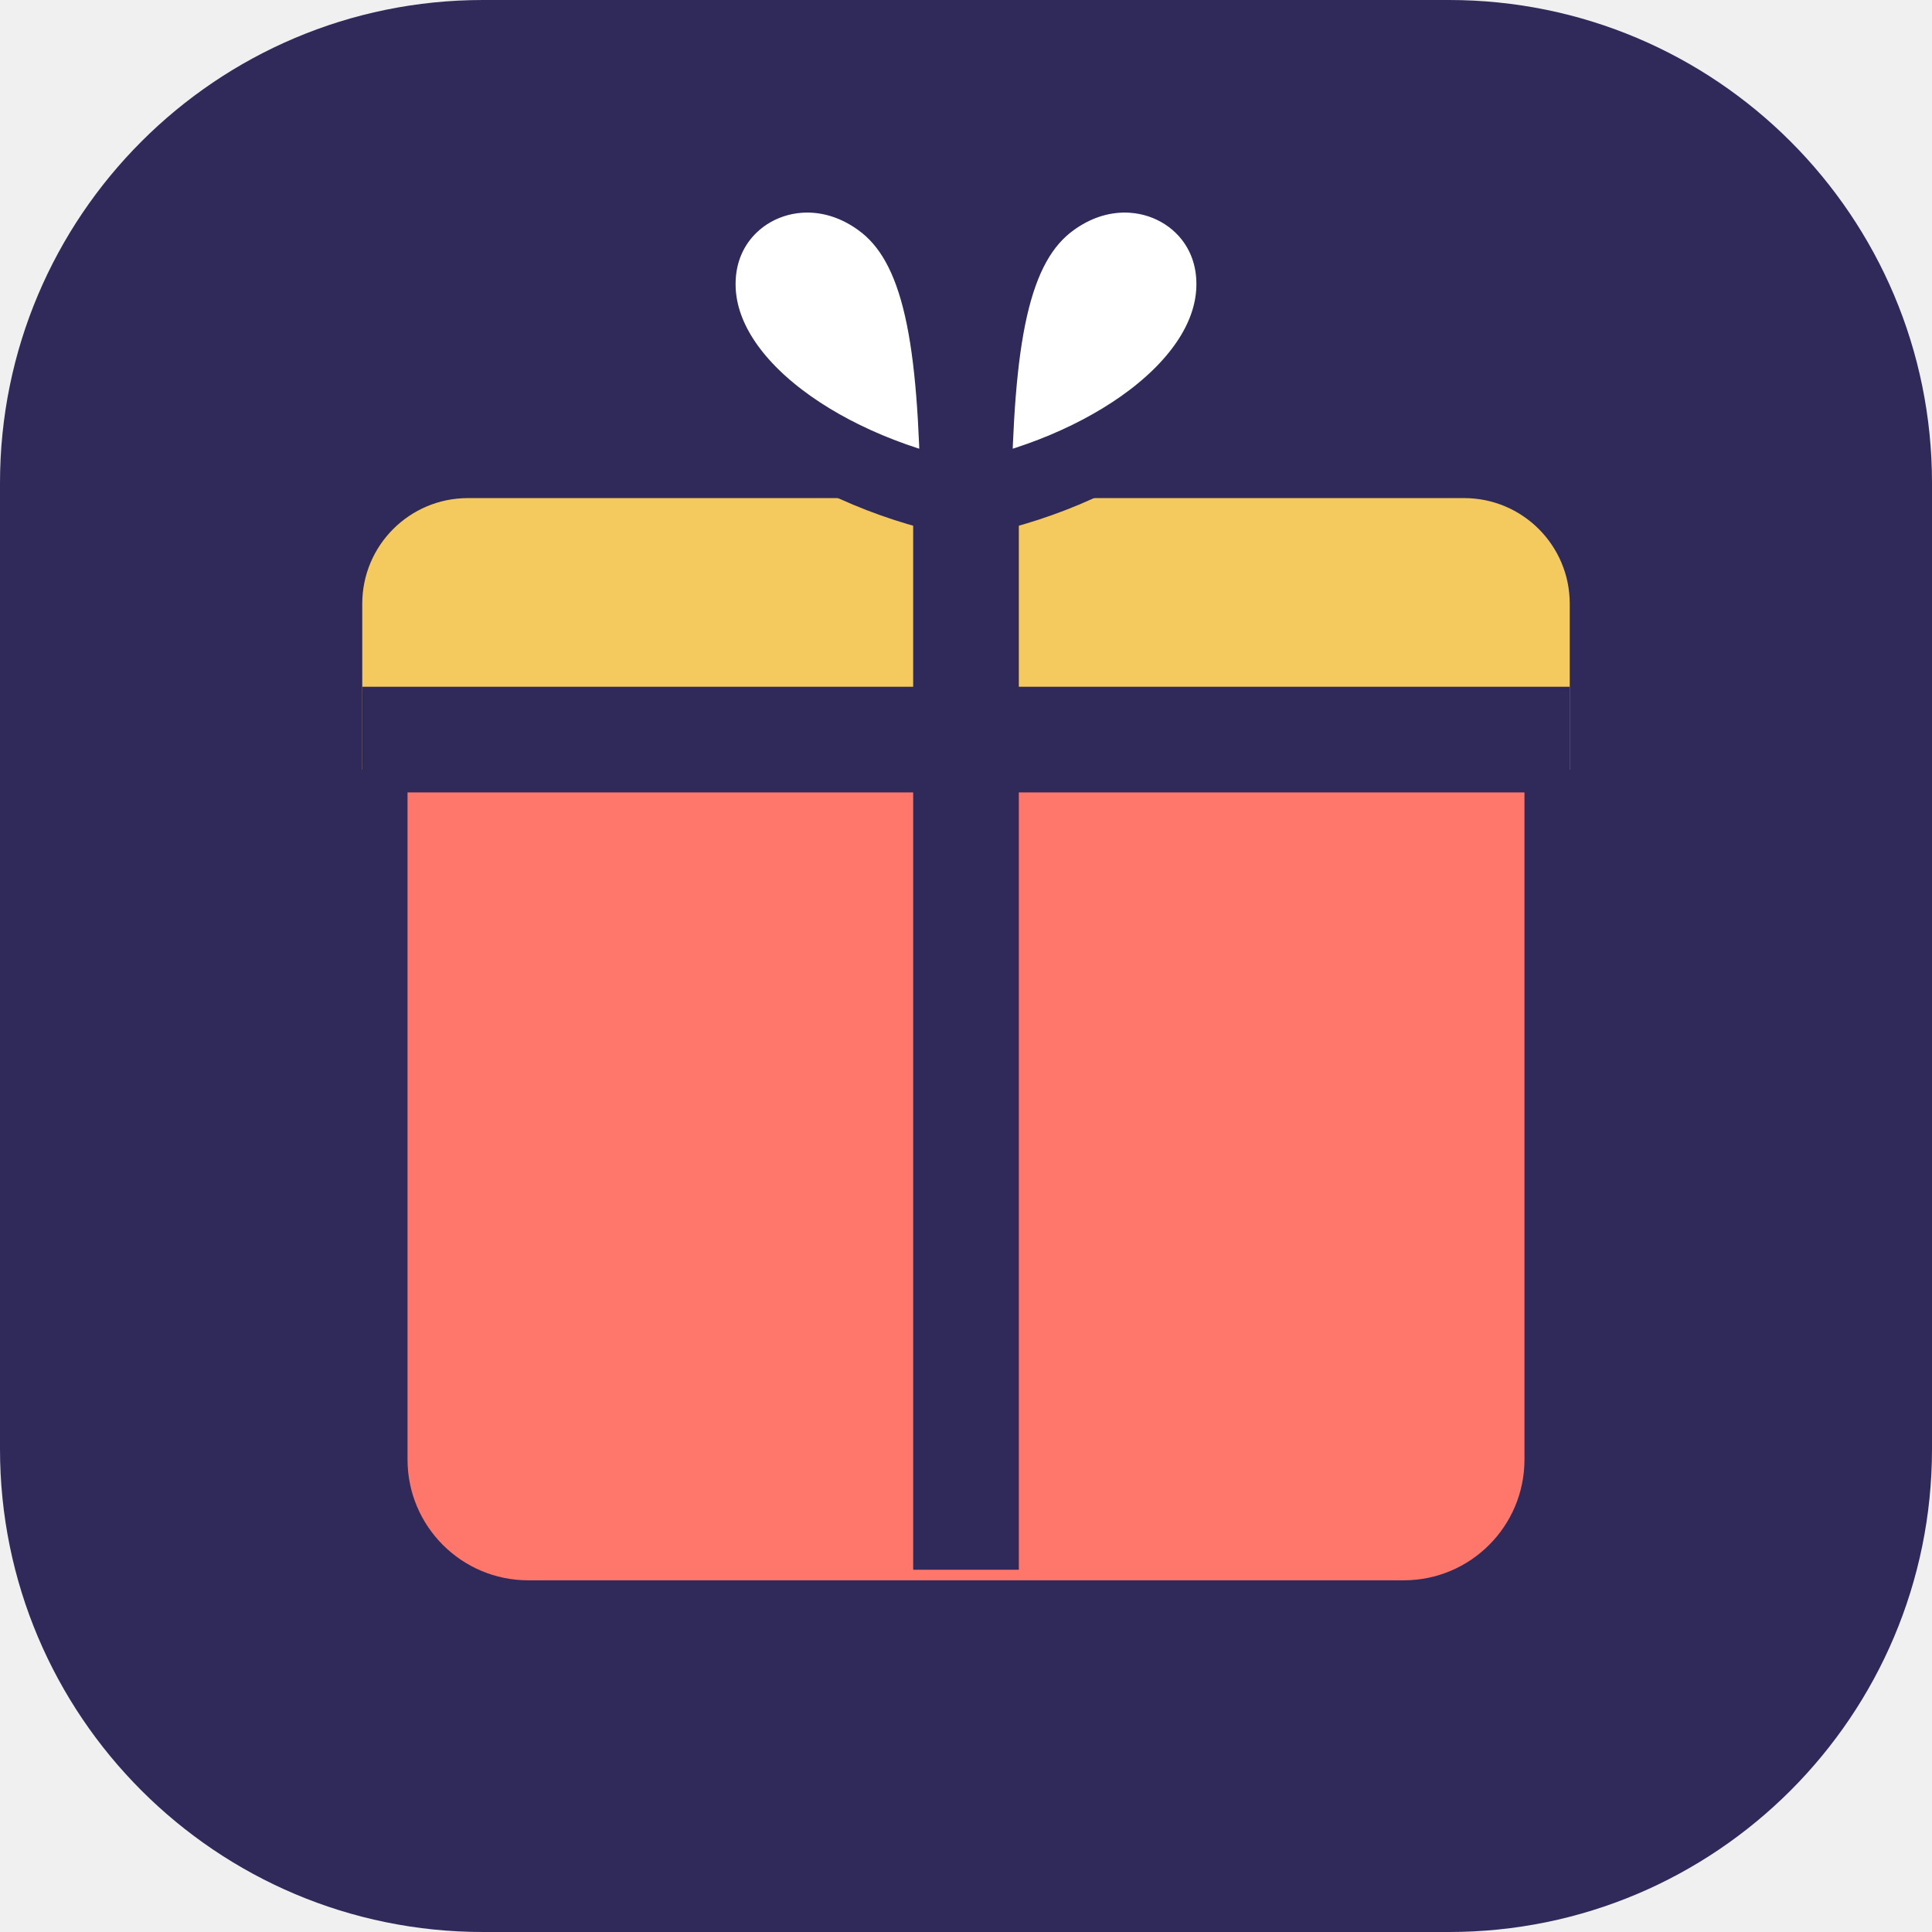
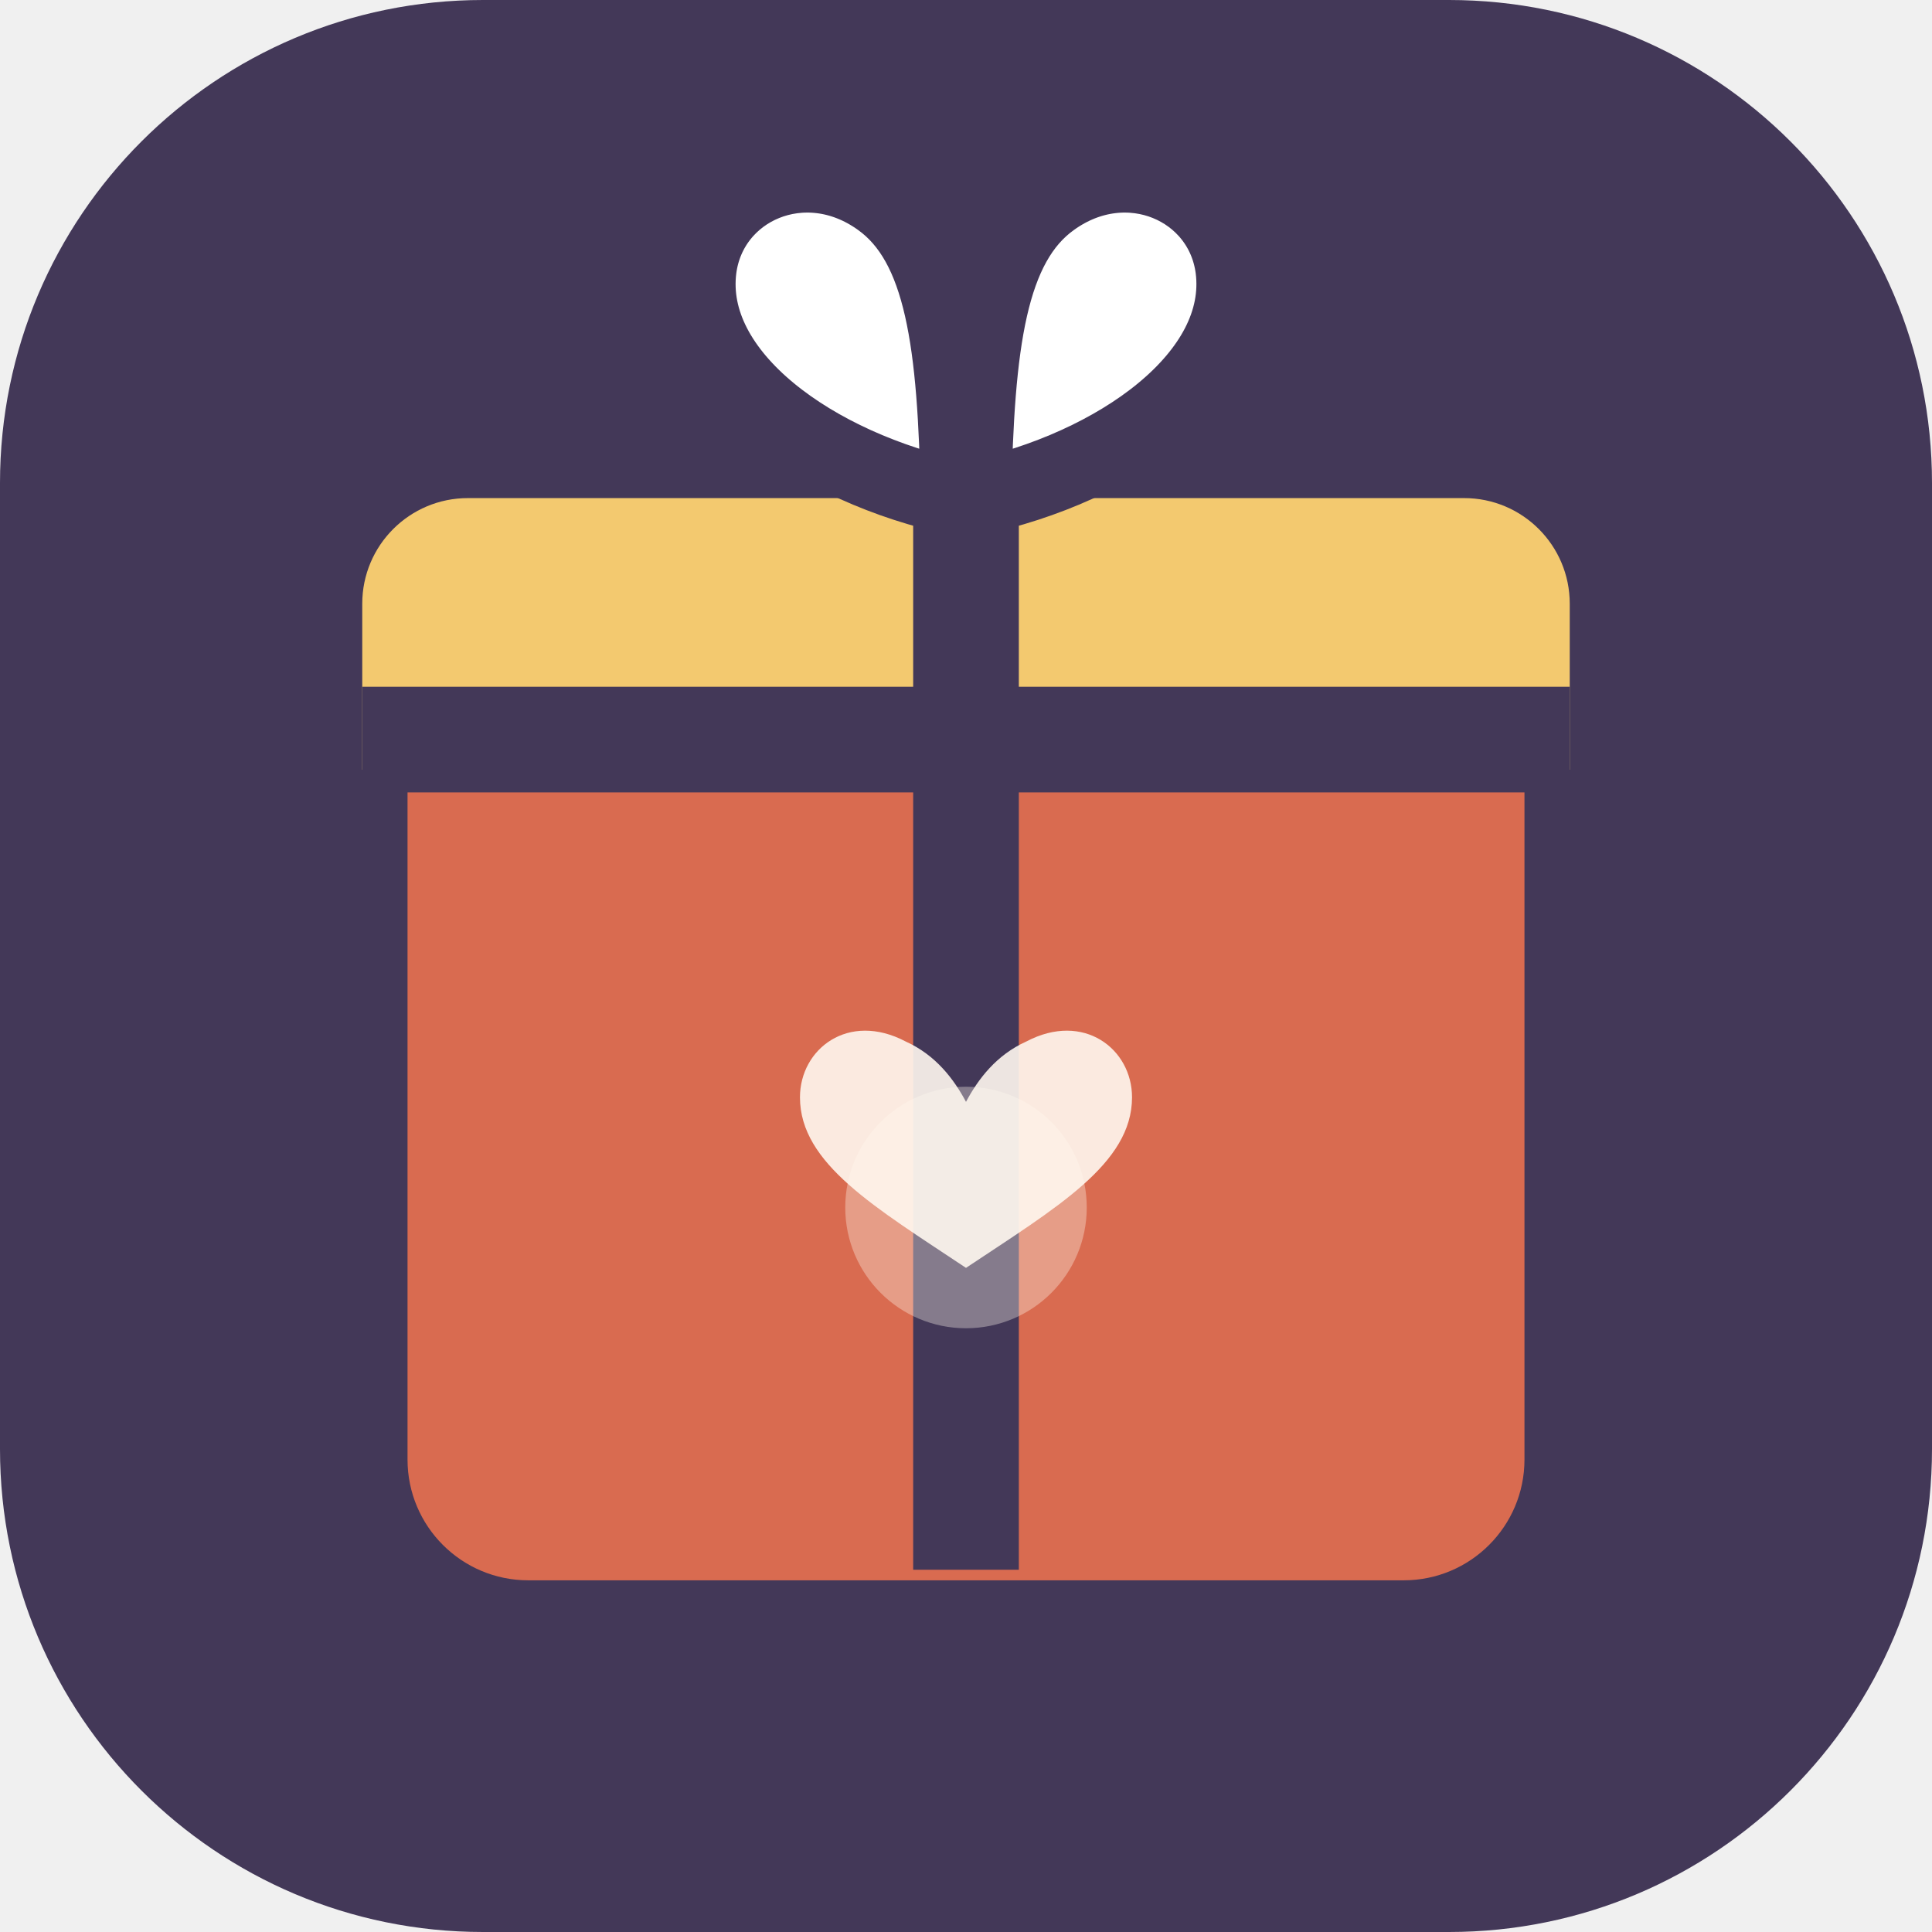
<svg xmlns="http://www.w3.org/2000/svg" viewBox="0 0 128 128" role="img" aria-labelledby="title desc">
-   <rect width="128" height="128" rx="32" fill="#2F2A5A" />
-   <path d="M27 48.5h74v48.2a8 8 0 0 1-8 8H35a8 8 0 0 1-8-8V48.5Z" fill="#FF776B" />
-   <path d="M24 40a7 7 0 0 1 7-7h66a7 7 0 0 1 7 7v11H24V40Z" fill="#F4C95D" />
-   <path d="M64 33v71" stroke="#2F2A5A" stroke-width="7" />
-   <path d="M24 49h80" stroke="#2F2A5A" stroke-width="7" />
-   <path d="M63.5 33c-9.5-2-18.1-8.1-17.2-15.2.7-5.4 7-8.2 12-4.6 4.2 3 5 9.6 5.2 19.8Z" fill="#FFFFFF" stroke="#2F2A5A" stroke-width="5" stroke-linejoin="round" />
-   <path d="M64.5 33c9.5-2 18.1-8.1 17.2-15.2-.7-5.4-7-8.2-12-4.6-4.2 3-5 9.6-5.2 19.8Z" fill="#FFFFFF" stroke="#2F2A5A" stroke-width="5" stroke-linejoin="round" />
+   <rect width="128" height="128" rx="32" fill="#433858" />
+   <path d="M27 48.5h74v48.2a8 8 0 0 1-8 8H35a8 8 0 0 1-8-8V48.5Z" fill="#D96B50" />
+   <path d="M24 40a7 7 0 0 1 7-7h66a7 7 0 0 1 7 7v11H24V40Z" fill="#F3C96F" />
+   <path d="M64 33v71" stroke="#433858" stroke-width="7" />
+   <path d="M24 49h80" stroke="#433858" stroke-width="7" />
+   <path d="M63.5 33c-9.5-2-18.1-8.1-17.2-15.2.7-5.4 7-8.2 12-4.6 4.2 3 5 9.6 5.2 19.8Z" fill="#FFFFFF" stroke="#433858" stroke-width="5" stroke-linejoin="round" />
+   <path d="M64.5 33c9.5-2 18.1-8.1 17.2-15.2-.7-5.4-7-8.2-12-4.6-4.2 3-5 9.6-5.2 19.8Z" fill="#FFFFFF" stroke="#433858" stroke-width="5" stroke-linejoin="round" />
+   <circle cx="64" cy="80" r="8" fill="#FFF8EF" opacity=".35" />
+   <path d="M64 84c-6-4-11-6.9-11-11.3C53 69.5 56.2 67 60 69c2 .9 3.2 2.5 4 4 0.8-1.5 2-3.1 4-4 3.8-2 7 0.5 7 3.7C75 77.1 70 80 64 84Z" fill="#FFF8EF" opacity=".9" />
</svg>
